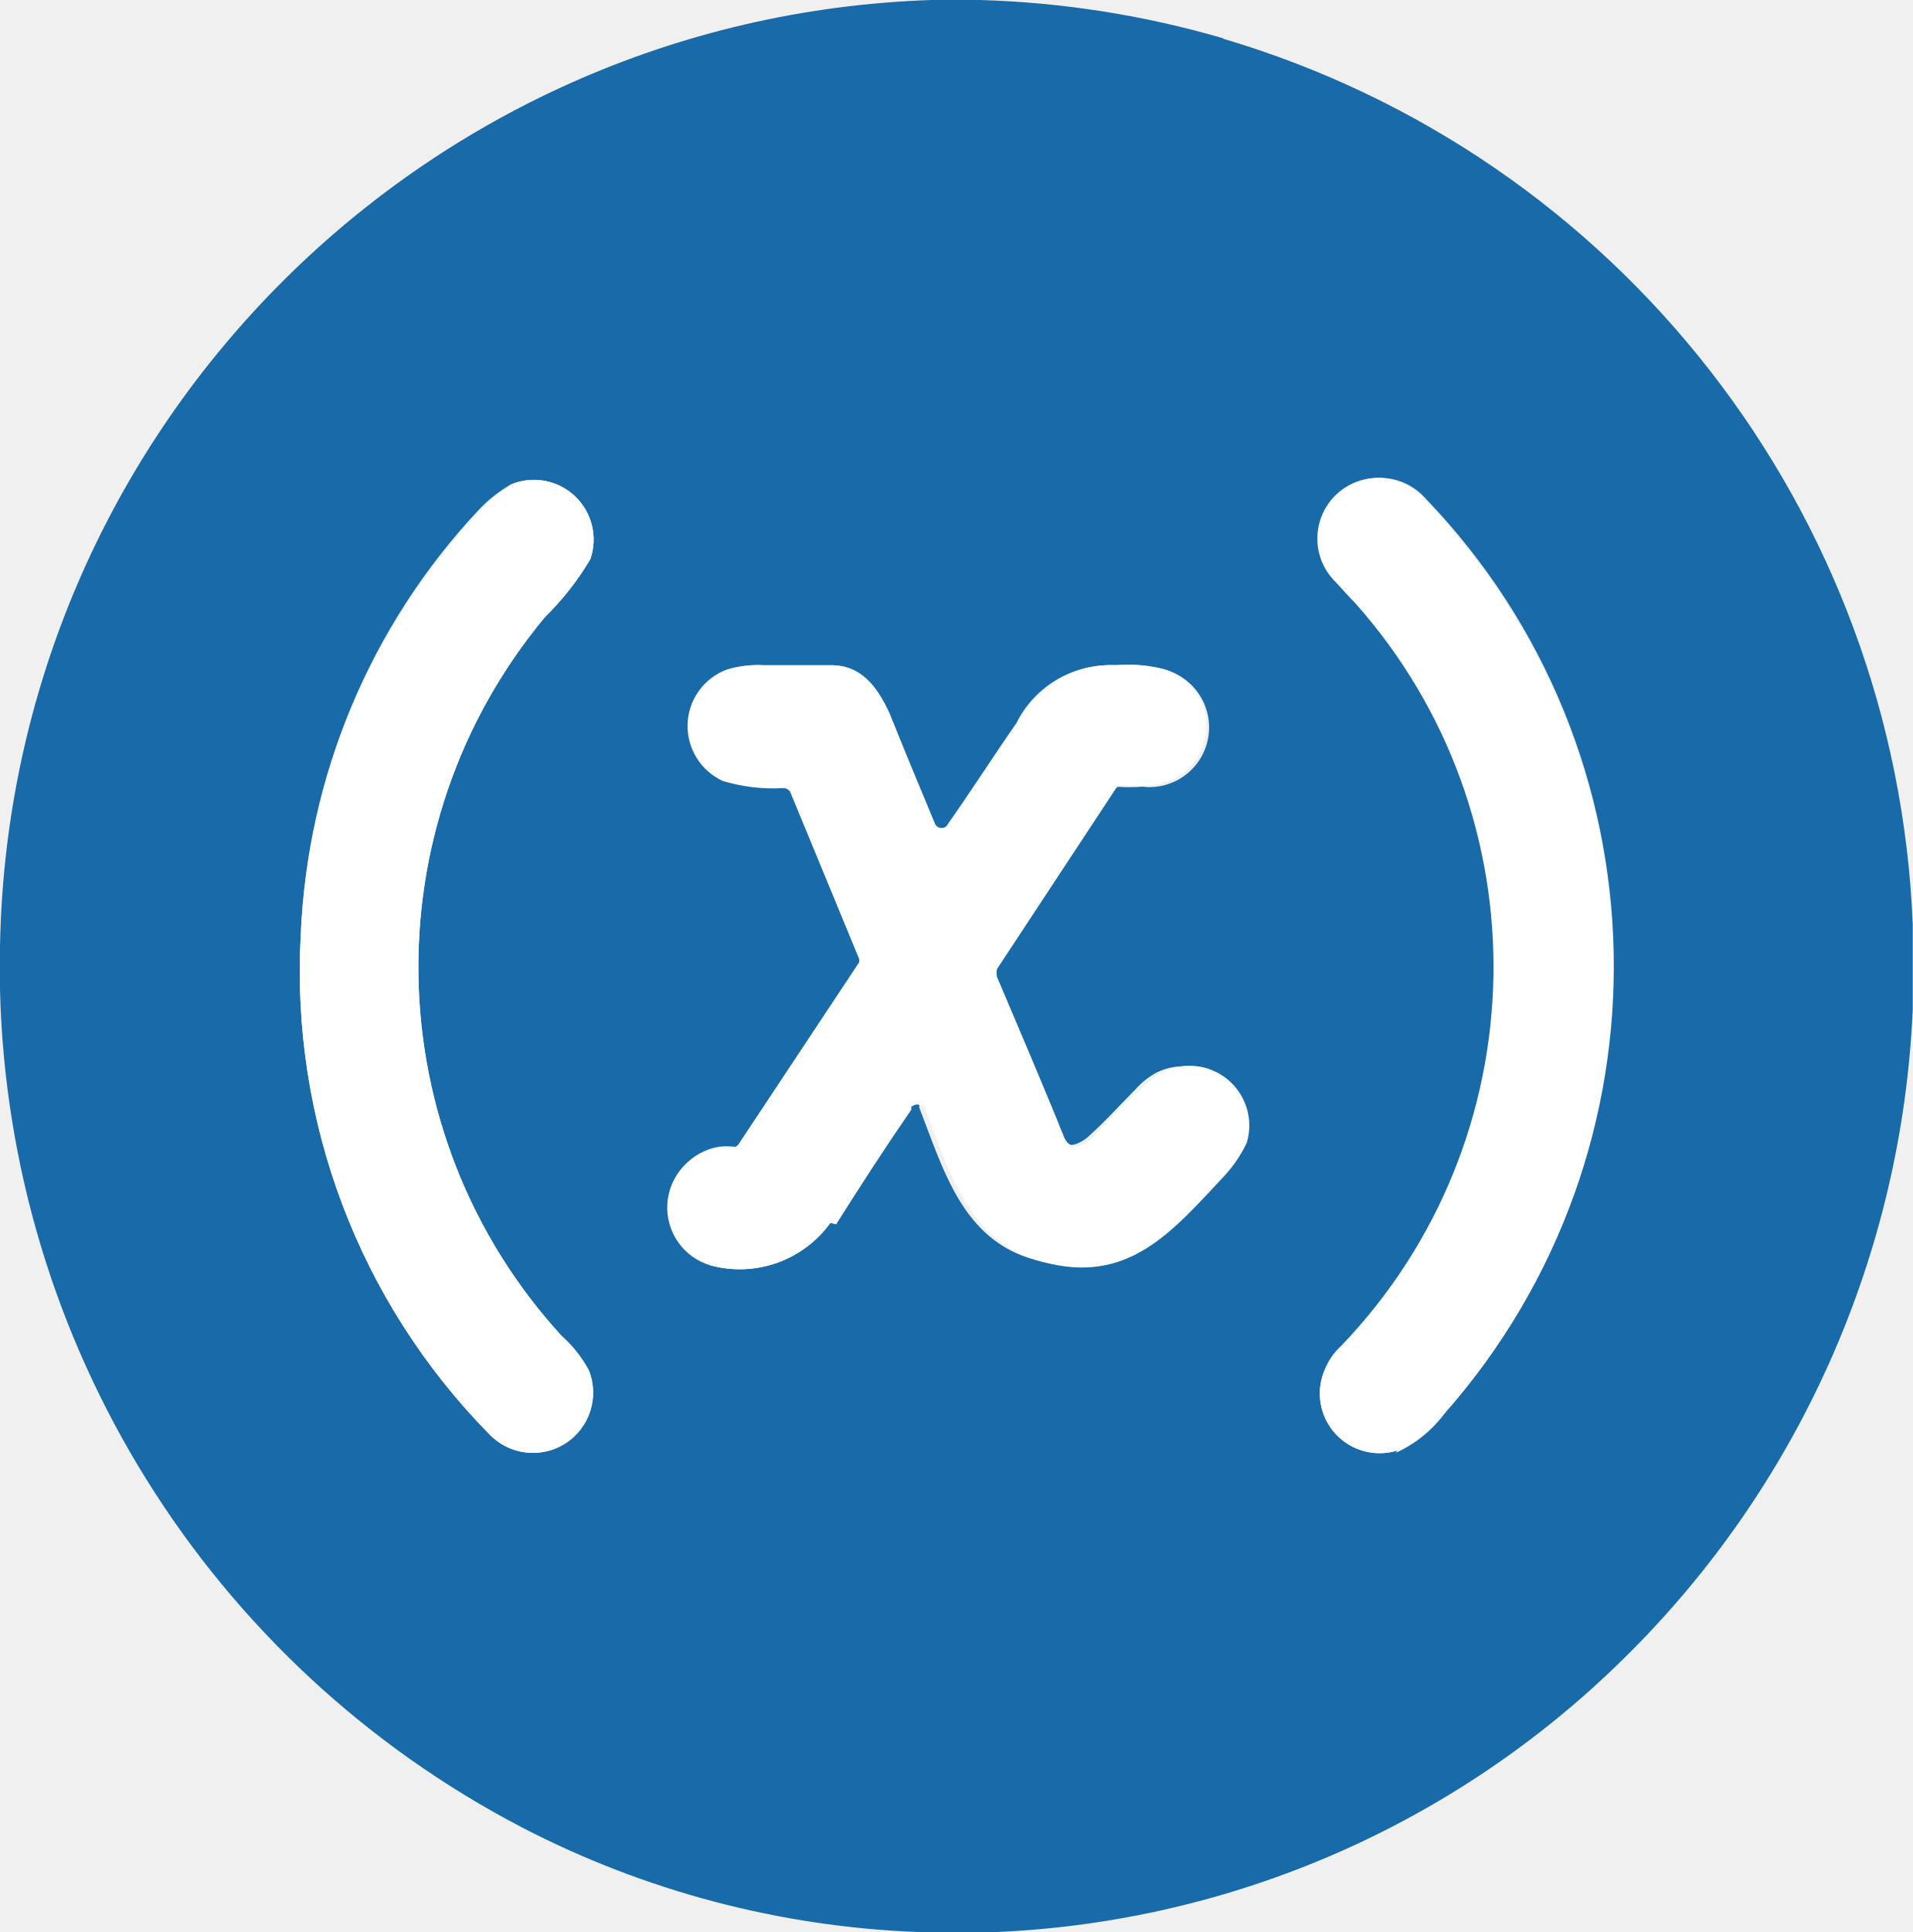
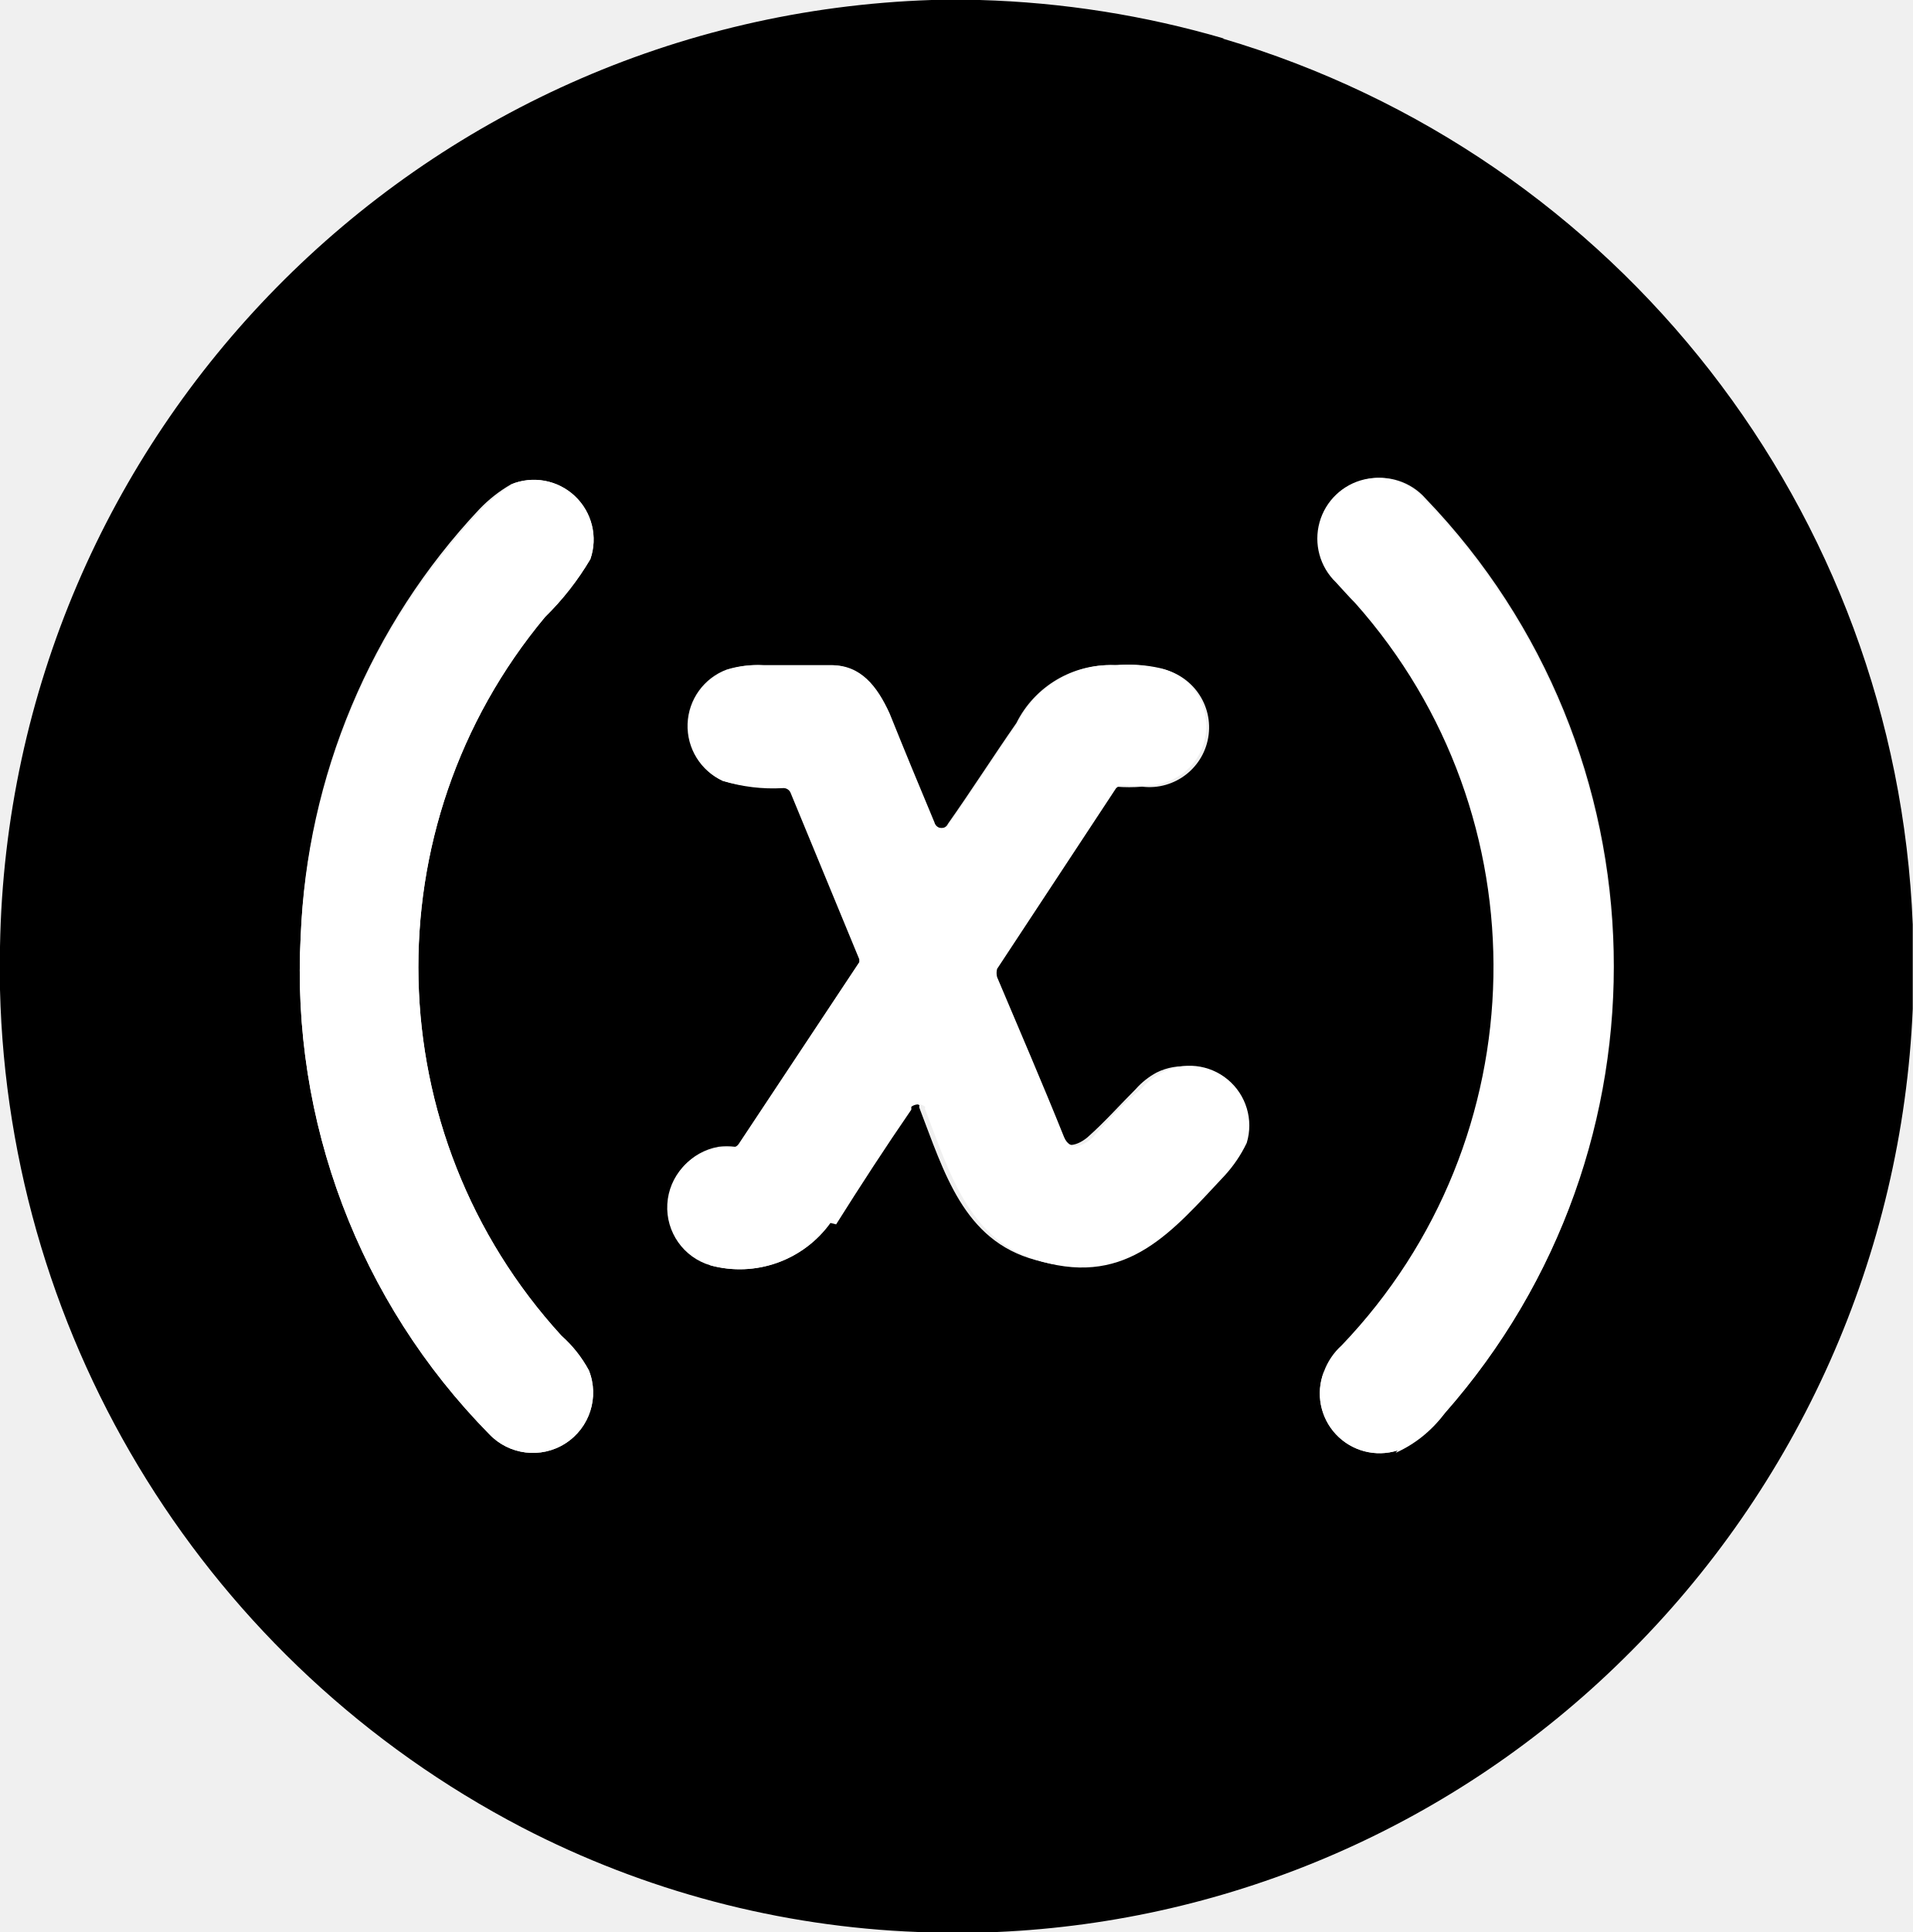
<svg xmlns="http://www.w3.org/2000/svg" viewBox="0 0 39.69 40.08">
-   <defs>
-     <style>
-             .cls-1{fill:#186aa9;}.cls-2{fill:#fff;}
-         </style>
-   </defs>
  <g id="Слой_2" data-name="Слой 2">
    <g id="Слой_1-2" data-name="Слой 1">
-       <path class="cls-1" d="M25.37.8A20,20,0,0,1,39.69,19.18v1.75a20.09,20.09,0,0,1-6,13.48,19.74,19.74,0,0,1-13,5.67H19.05a19.44,19.44,0,0,1-8.22-2.17A20.15,20.15,0,0,1,0,20.53v-.89A20,20,0,0,1,19.33,0h1a20.1,20.1,0,0,1,5.07.8ZM12.25,11.6a1.24,1.24,0,0,0-1.65-1.55,2.93,2.93,0,0,0-.65.51,13.69,13.69,0,0,0-3.71,8.85,13.69,13.69,0,0,0,3.91,10.34,1.25,1.25,0,0,0,2.07-1.32,2.63,2.63,0,0,0-.57-.72,11.34,11.34,0,0,1-.34-14.91,5.84,5.84,0,0,0,.94-1.2ZM27.47,28.46A1.24,1.24,0,0,0,29,30.09a2.55,2.55,0,0,0,1-.8,14,14,0,0,0-.42-18.95,1.26,1.26,0,1,0-1.82,1.74c.14.15.26.29.4.43a11.36,11.36,0,0,1-.28,15.4,1.36,1.36,0,0,0-.37.55ZM14.74,26.25a2.32,2.32,0,0,0,2.49-.88c.51-.81,1-1.61,1.56-2.38,0,0,0,0,0-.06a.24.24,0,0,1,.29,0,.07.07,0,0,0,0,.06c.51,1.32.91,2.75,2.41,3.15,1.76.51,2.72-.63,3.8-1.78a2.77,2.77,0,0,0,.46-.68A1.24,1.24,0,0,0,24,22.25a1.56,1.56,0,0,0-.43.34c-.34.34-.65.69-1,1-.2.17-.48.26-.6,0-.45-1.12-.93-2.23-1.39-3.32a.34.34,0,0,1,0-.17l2.44-3.72a.22.22,0,0,1,.14-.06,3.26,3.26,0,0,0,.54,0A1.23,1.23,0,0,0,24,13.86a2.86,2.86,0,0,0-.88-.06A2.17,2.17,0,0,0,21.09,15c-.48.69-.94,1.41-1.42,2.09a.15.15,0,0,1-.14.09.16.16,0,0,1-.17-.12c-.31-.74-.62-1.49-.93-2.26-.26-.57-.6-1-1.2-1H15.82a2.15,2.15,0,0,0-.74.09A1.25,1.25,0,0,0,15,16.2a3.55,3.55,0,0,0,1.27.12.16.16,0,0,1,.17.11l1.42,3.44v.06l-2.52,3.8s-.06.06-.09.06a1.34,1.34,0,0,0-.34,0,1.25,1.25,0,0,0-.14,2.43Z" />
-       <path class="cls-2" d="M10.6,10.05a1.24,1.24,0,0,1,1.65,1.55,5.84,5.84,0,0,1-.94,1.2,11.34,11.34,0,0,0,.34,14.91,2.63,2.63,0,0,1,.57.72,1.25,1.25,0,0,1-2.07,1.32A13.69,13.69,0,0,1,6.24,19.41,13.69,13.69,0,0,1,10,10.56a2.93,2.93,0,0,1,.65-.51Z" />
-       <path class="cls-2" d="M29,30.09a1.24,1.24,0,0,1-1.53-1.63,1.36,1.36,0,0,1,.37-.55,11.36,11.36,0,0,0,.28-15.4c-.14-.14-.26-.28-.4-.43a1.26,1.26,0,1,1,1.82-1.74,14,14,0,0,1,.42,19,2.55,2.55,0,0,1-1,.8Z" />
-       <path class="cls-2" d="M17.23,25.37a2.32,2.32,0,0,1-2.49.88,1.25,1.25,0,0,1,.14-2.43,1.34,1.34,0,0,1,.34,0s.06,0,.09-.06l2.52-3.8v-.06l-1.42-3.44a.16.16,0,0,0-.17-.11A3.55,3.55,0,0,1,15,16.2a1.25,1.25,0,0,1,.11-2.31,2.15,2.15,0,0,1,.74-.09h1.41c.6,0,.94.43,1.2,1,.31.77.62,1.52.93,2.26a.16.16,0,0,0,.17.12.15.15,0,0,0,.14-.09c.48-.68.94-1.4,1.42-2.09a2.17,2.17,0,0,1,2.07-1.2,2.86,2.86,0,0,1,.88.06,1.23,1.23,0,0,1-.23,2.43,3.26,3.26,0,0,1-.54,0,.22.22,0,0,0-.14.06L20.69,20.1a.34.34,0,0,0,0,.17c.46,1.09.94,2.2,1.39,3.32.12.29.4.2.6,0,.31-.34.62-.69,1-1a1.56,1.56,0,0,1,.43-.34,1.24,1.24,0,0,1,1.76,1.46,2.77,2.77,0,0,1-.46.68c-1.08,1.15-2,2.29-3.8,1.78-1.5-.4-1.9-1.83-2.41-3.15a.07.07,0,0,1,0-.06.24.24,0,0,0-.29,0s0,0,0,.06c-.53.77-1.05,1.57-1.56,2.38Z" />
+       <path fill="currentColor" d="M25.37.8A20,20,0,0,1,39.69,19.18v1.75a20.09,20.09,0,0,1-6,13.48,19.74,19.74,0,0,1-13,5.67H19.05a19.44,19.44,0,0,1-8.22-2.17A20.15,20.15,0,0,1,0,20.53v-.89A20,20,0,0,1,19.33,0h1a20.1,20.1,0,0,1,5.07.8ZM12.25,11.6a1.24,1.24,0,0,0-1.65-1.55,2.93,2.93,0,0,0-.65.51,13.69,13.69,0,0,0-3.71,8.85,13.69,13.69,0,0,0,3.91,10.34,1.25,1.25,0,0,0,2.07-1.32,2.63,2.63,0,0,0-.57-.72,11.34,11.34,0,0,1-.34-14.91,5.84,5.84,0,0,0,.94-1.2ZM27.47,28.46A1.24,1.24,0,0,0,29,30.09a2.55,2.55,0,0,0,1-.8,14,14,0,0,0-.42-18.95,1.26,1.26,0,1,0-1.82,1.74c.14.15.26.29.4.43a11.36,11.36,0,0,1-.28,15.4,1.36,1.36,0,0,0-.37.55ZM14.74,26.25a2.32,2.32,0,0,0,2.49-.88c.51-.81,1-1.61,1.56-2.38,0,0,0,0,0-.06a.24.24,0,0,1,.29,0,.07.07,0,0,0,0,.06c.51,1.32.91,2.75,2.41,3.15,1.76.51,2.72-.63,3.8-1.78a2.77,2.77,0,0,0,.46-.68A1.24,1.24,0,0,0,24,22.25a1.56,1.56,0,0,0-.43.34c-.34.34-.65.69-1,1-.2.17-.48.26-.6,0-.45-1.12-.93-2.23-1.39-3.32a.34.34,0,0,1,0-.17l2.44-3.72a.22.22,0,0,1,.14-.06,3.26,3.26,0,0,0,.54,0A1.23,1.23,0,0,0,24,13.86a2.86,2.86,0,0,0-.88-.06A2.17,2.17,0,0,0,21.09,15c-.48.69-.94,1.41-1.42,2.09a.15.15,0,0,1-.14.09.16.16,0,0,1-.17-.12c-.31-.74-.62-1.49-.93-2.26-.26-.57-.6-1-1.2-1H15.82a2.15,2.15,0,0,0-.74.09A1.25,1.25,0,0,0,15,16.2a3.55,3.55,0,0,0,1.27.12.16.16,0,0,1,.17.11l1.42,3.44v.06l-2.52,3.8s-.06.06-.09.06a1.34,1.34,0,0,0-.34,0,1.25,1.25,0,0,0-.14,2.43Z" />
+       <path fill="#fff" d="M10.6,10.05a1.24,1.24,0,0,1,1.65,1.55,5.84,5.84,0,0,1-.94,1.2,11.34,11.34,0,0,0,.34,14.91,2.63,2.63,0,0,1,.57.72,1.25,1.25,0,0,1-2.07,1.32A13.69,13.69,0,0,1,6.24,19.41,13.69,13.69,0,0,1,10,10.56a2.93,2.93,0,0,1,.65-.51Z" />
+       <path fill="#fff" d="M29,30.09a1.24,1.24,0,0,1-1.53-1.63,1.36,1.36,0,0,1,.37-.55,11.36,11.36,0,0,0,.28-15.4c-.14-.14-.26-.28-.4-.43a1.26,1.26,0,1,1,1.82-1.74,14,14,0,0,1,.42,19,2.55,2.55,0,0,1-1,.8Z" />
+       <path fill="#fff" d="M17.23,25.37a2.32,2.32,0,0,1-2.49.88,1.25,1.25,0,0,1,.14-2.43,1.34,1.34,0,0,1,.34,0s.06,0,.09-.06l2.52-3.8v-.06l-1.42-3.44a.16.16,0,0,0-.17-.11A3.55,3.55,0,0,1,15,16.2a1.25,1.25,0,0,1,.11-2.31,2.15,2.15,0,0,1,.74-.09h1.41c.6,0,.94.43,1.2,1,.31.77.62,1.52.93,2.26a.16.16,0,0,0,.17.12.15.15,0,0,0,.14-.09c.48-.68.94-1.4,1.42-2.09a2.17,2.17,0,0,1,2.07-1.2,2.86,2.86,0,0,1,.88.06,1.23,1.23,0,0,1-.23,2.43,3.26,3.26,0,0,1-.54,0,.22.22,0,0,0-.14.06L20.69,20.1a.34.34,0,0,0,0,.17c.46,1.09.94,2.2,1.39,3.32.12.29.4.2.6,0,.31-.34.62-.69,1-1a1.56,1.56,0,0,1,.43-.34,1.24,1.24,0,0,1,1.76,1.46,2.77,2.77,0,0,1-.46.68c-1.08,1.15-2,2.29-3.8,1.78-1.5-.4-1.9-1.83-2.41-3.15a.07.07,0,0,1,0-.06.24.24,0,0,0-.29,0s0,0,0,.06c-.53.77-1.05,1.57-1.56,2.38Z" />
    </g>
  </g>
</svg>
